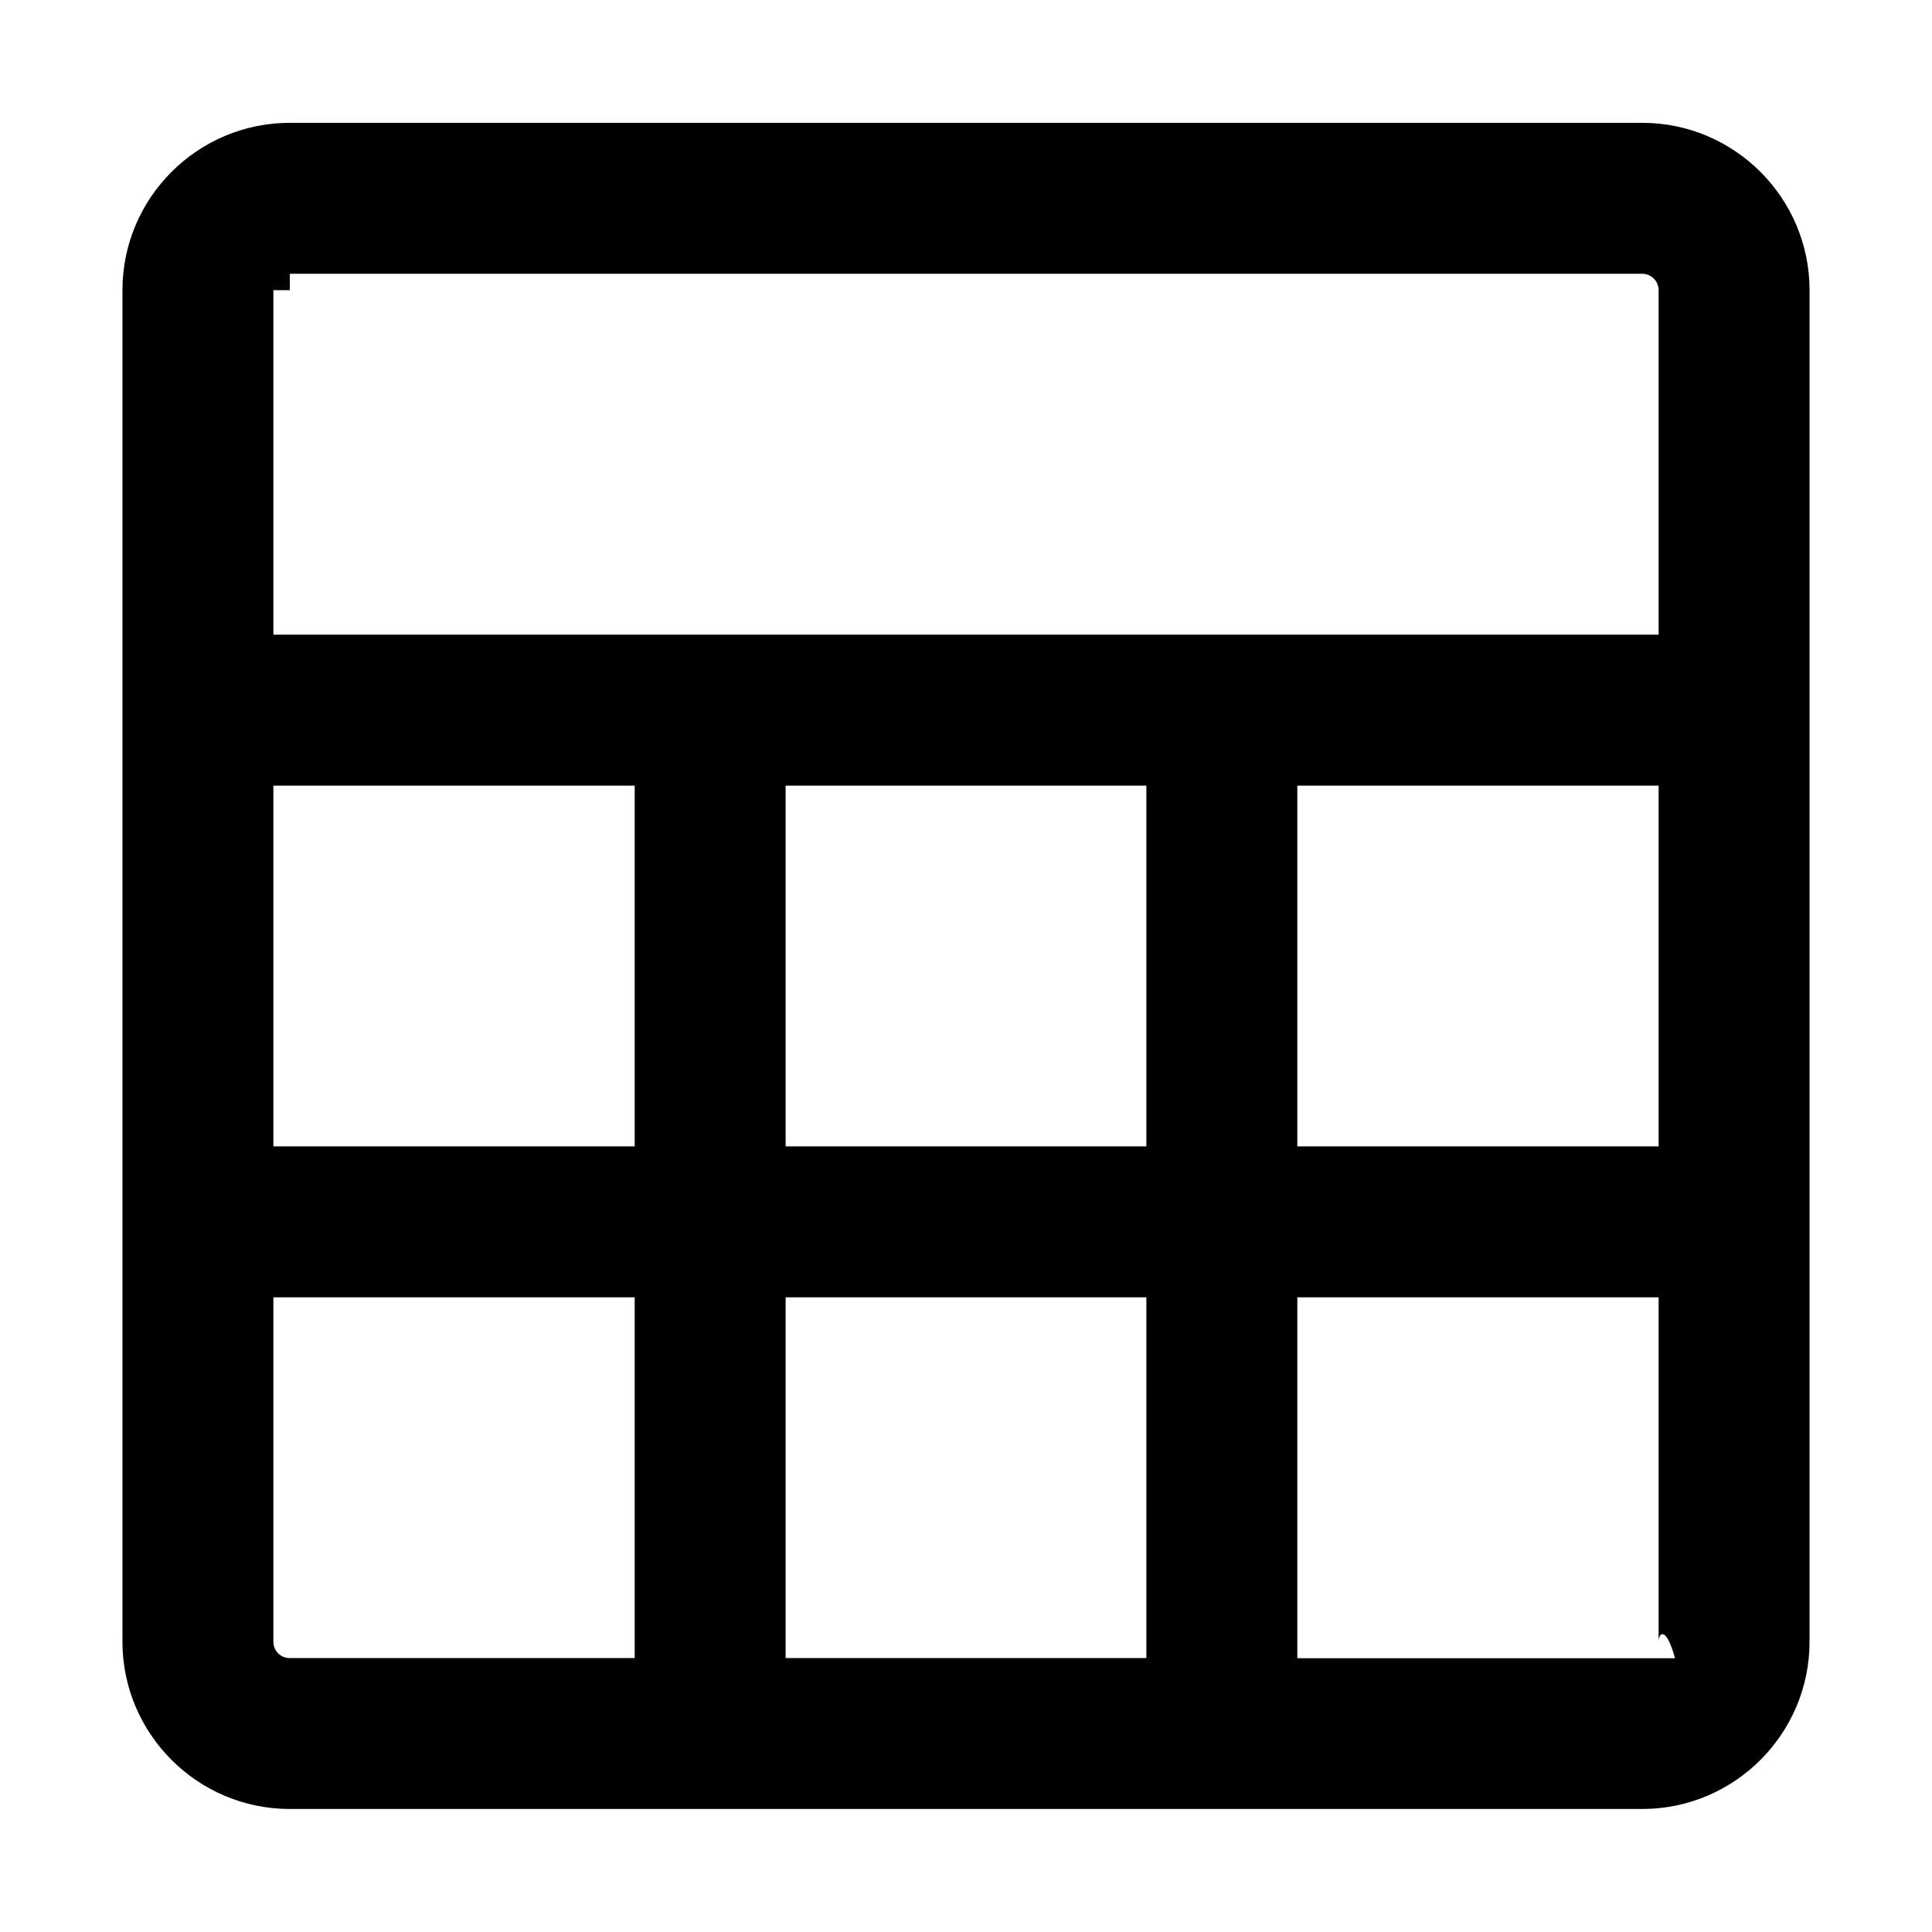
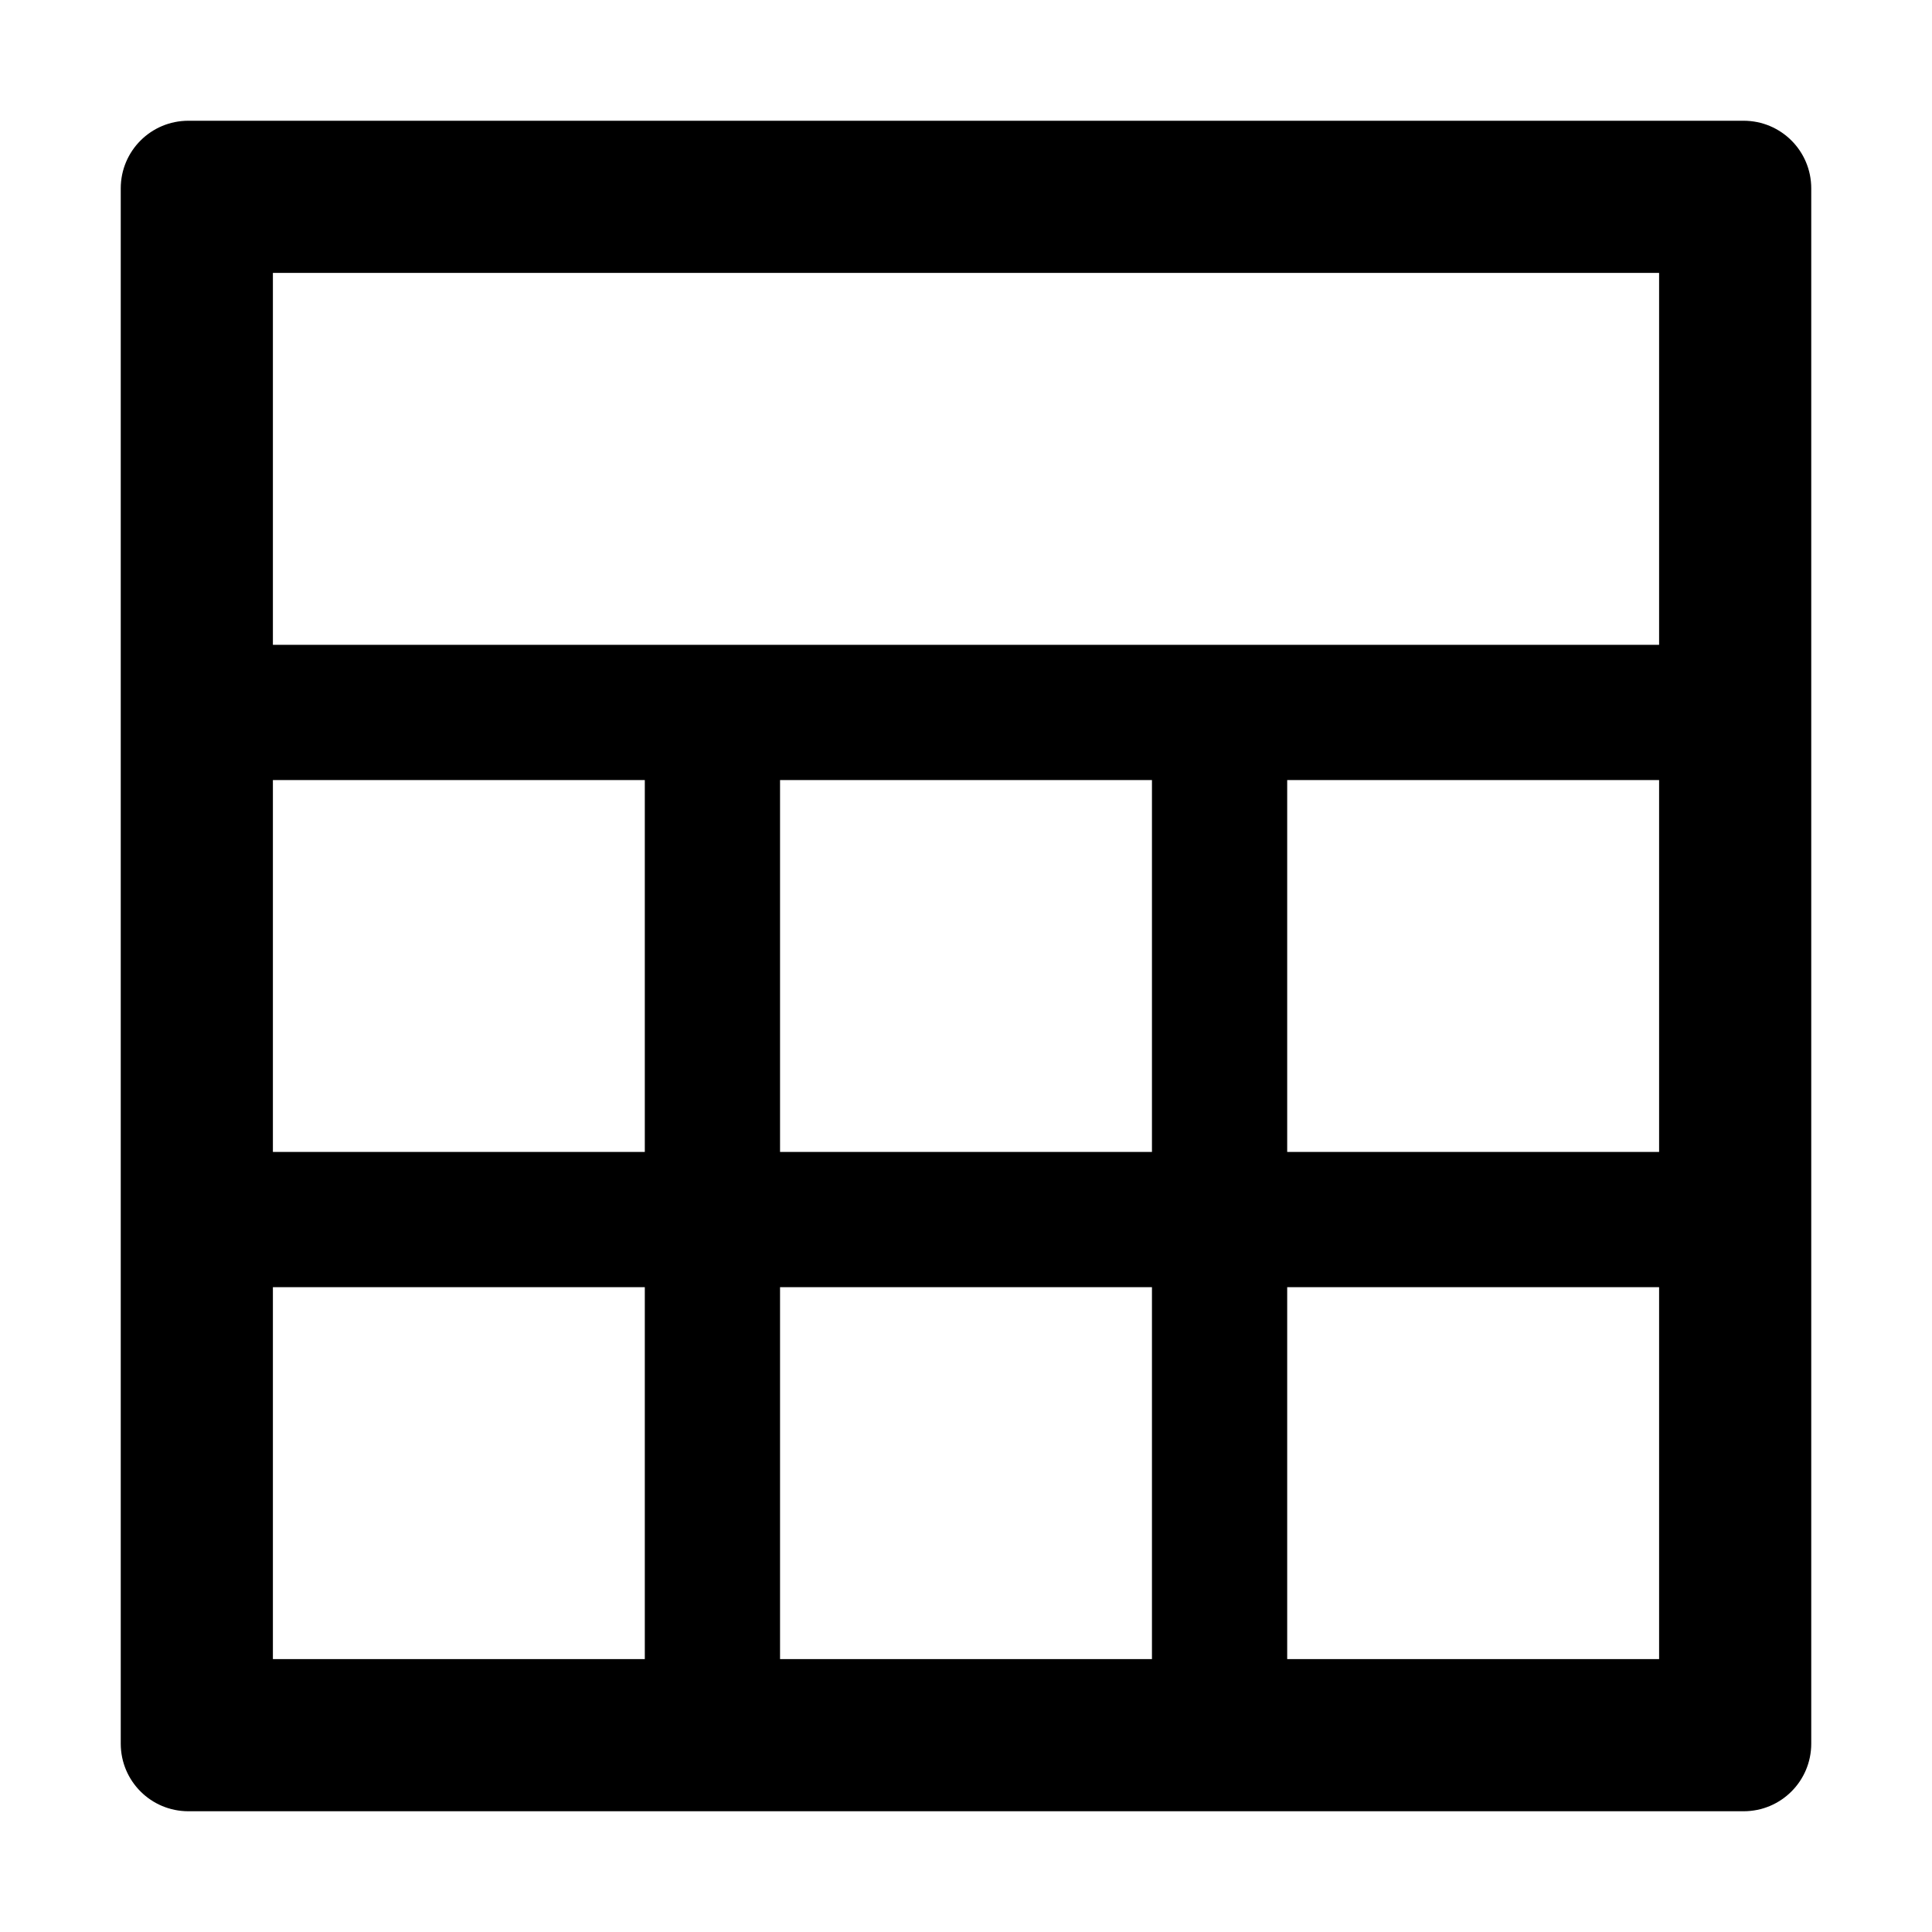
- <svg xmlns="http://www.w3.org/2000/svg" viewBox="0 0 1024 1024" version="1.1">
-   <path d="M870.4 65.1H153.6c-48.9 0-88.7 39.8-88.7 88.7v716.3c0 48.9 39.8 88.7 88.7 88.7h716.8c48.9 0 88.7-39.8 88.7-88.7V153.8c0-48.9-39.8-88.7-88.7-88.7zM416.4 416.4h191.2v191.2H416.4V416.4zM416.4 687.6h191.2v191.2H416.4V687.6zM144.9 416.4h191.5v191.2H144.9V416.4zM687.6 416.4h191.5v191.2H687.6V416.4zM153.6 145.1h716.8c4.8 0 8.7 3.9 8.7 8.7v182.6H144.9V153.8h8.7zM144.9 870.2V687.6h191.5v191.2H153.6c-4.8 0.1-8.7-3.8-8.7-8.6zM870.4 878.9H687.6V687.6h191.5v182.6c0-4.8 3.9-8.7 8.7 8.7z" fill="currentColor" />
+ <svg xmlns="http://www.w3.org/2000/svg" viewBox="0 0 1024 1024" fill="currentColor" data-adqt-slot="primary">
+   <path fill-rule="evenodd" d="M99.84 64h824.32c19.824 0 35.84 16.016 35.84 35.84v824.32c0 19.824-16.016 35.84-35.84 35.84H99.84c-19.824 0-35.84-16.016-35.84-35.84V99.84c0-19.824 16.016-35.84 35.84-35.84zm44.8 80.64v197.12h734.72V144.64H144.64zm0 268.8v197.12h197.12V413.44H144.64zm268.8 0v197.12h197.12V413.44H413.44zm268.8 0v197.12h197.12V413.44H682.24zM144.64 682.24v197.12h197.12V682.24H144.64zm268.8 0v197.12h197.12V682.24H413.44zm268.8 0v197.12h197.12V682.24H682.24z" />
</svg>
